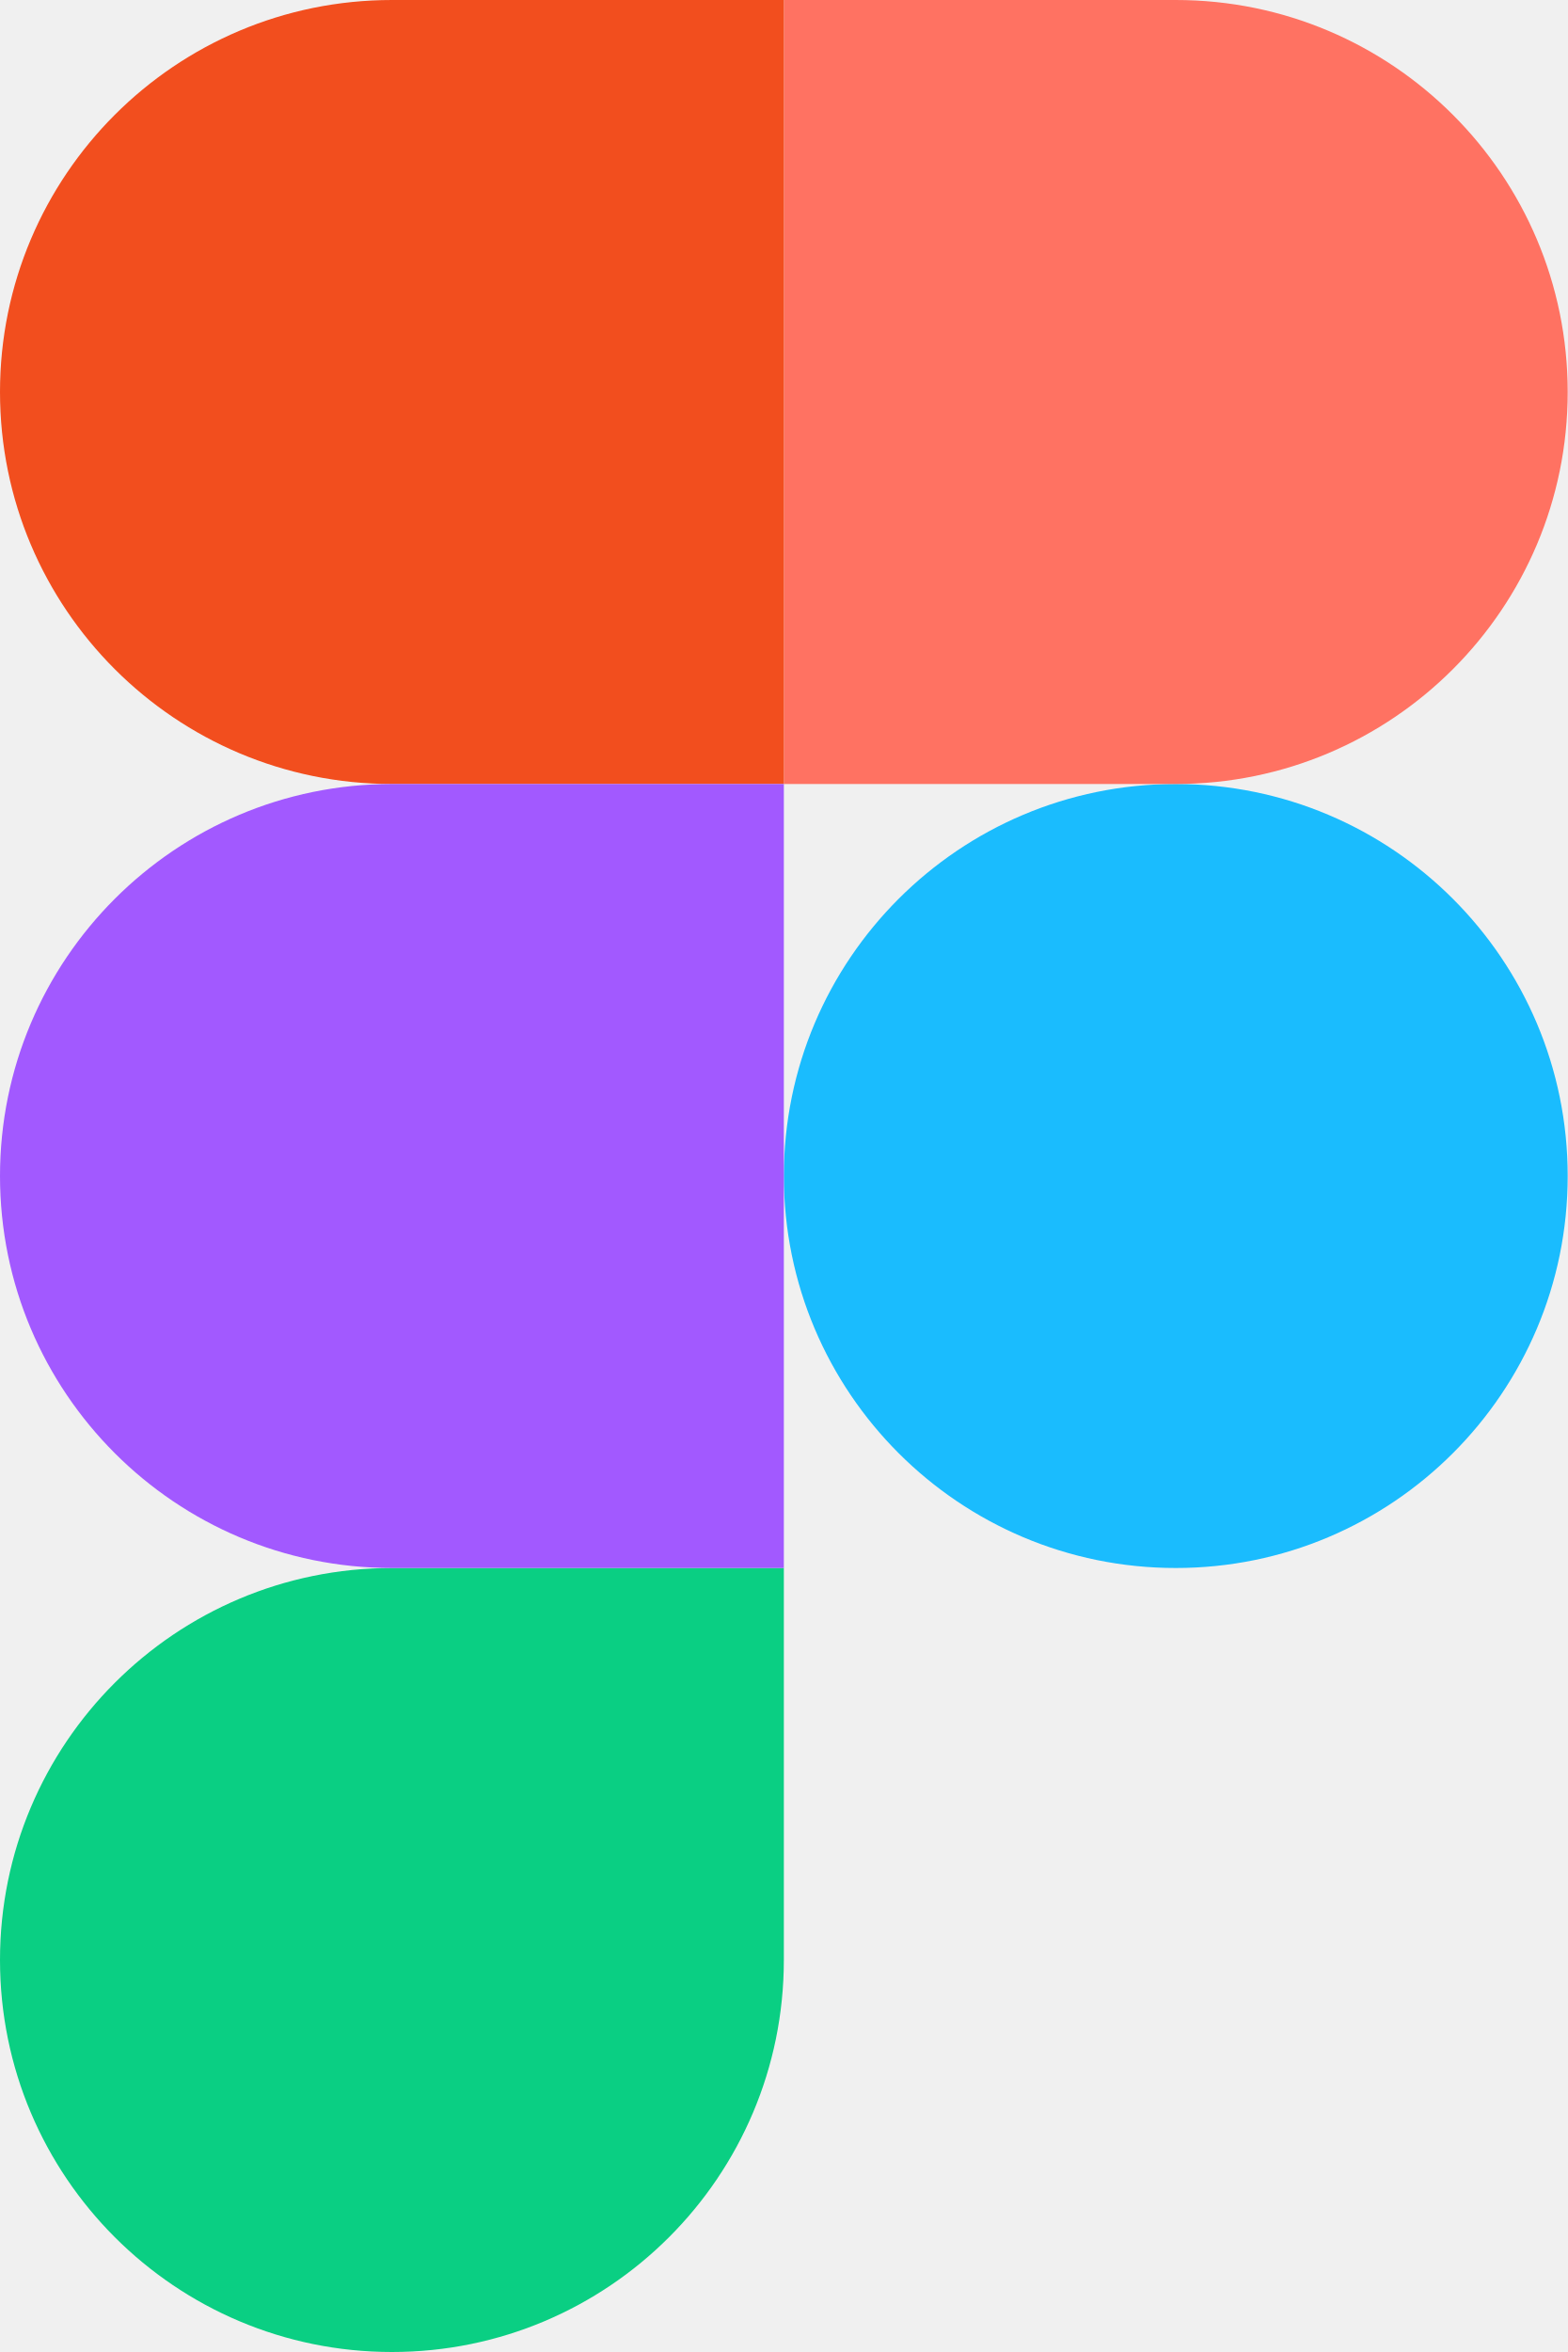
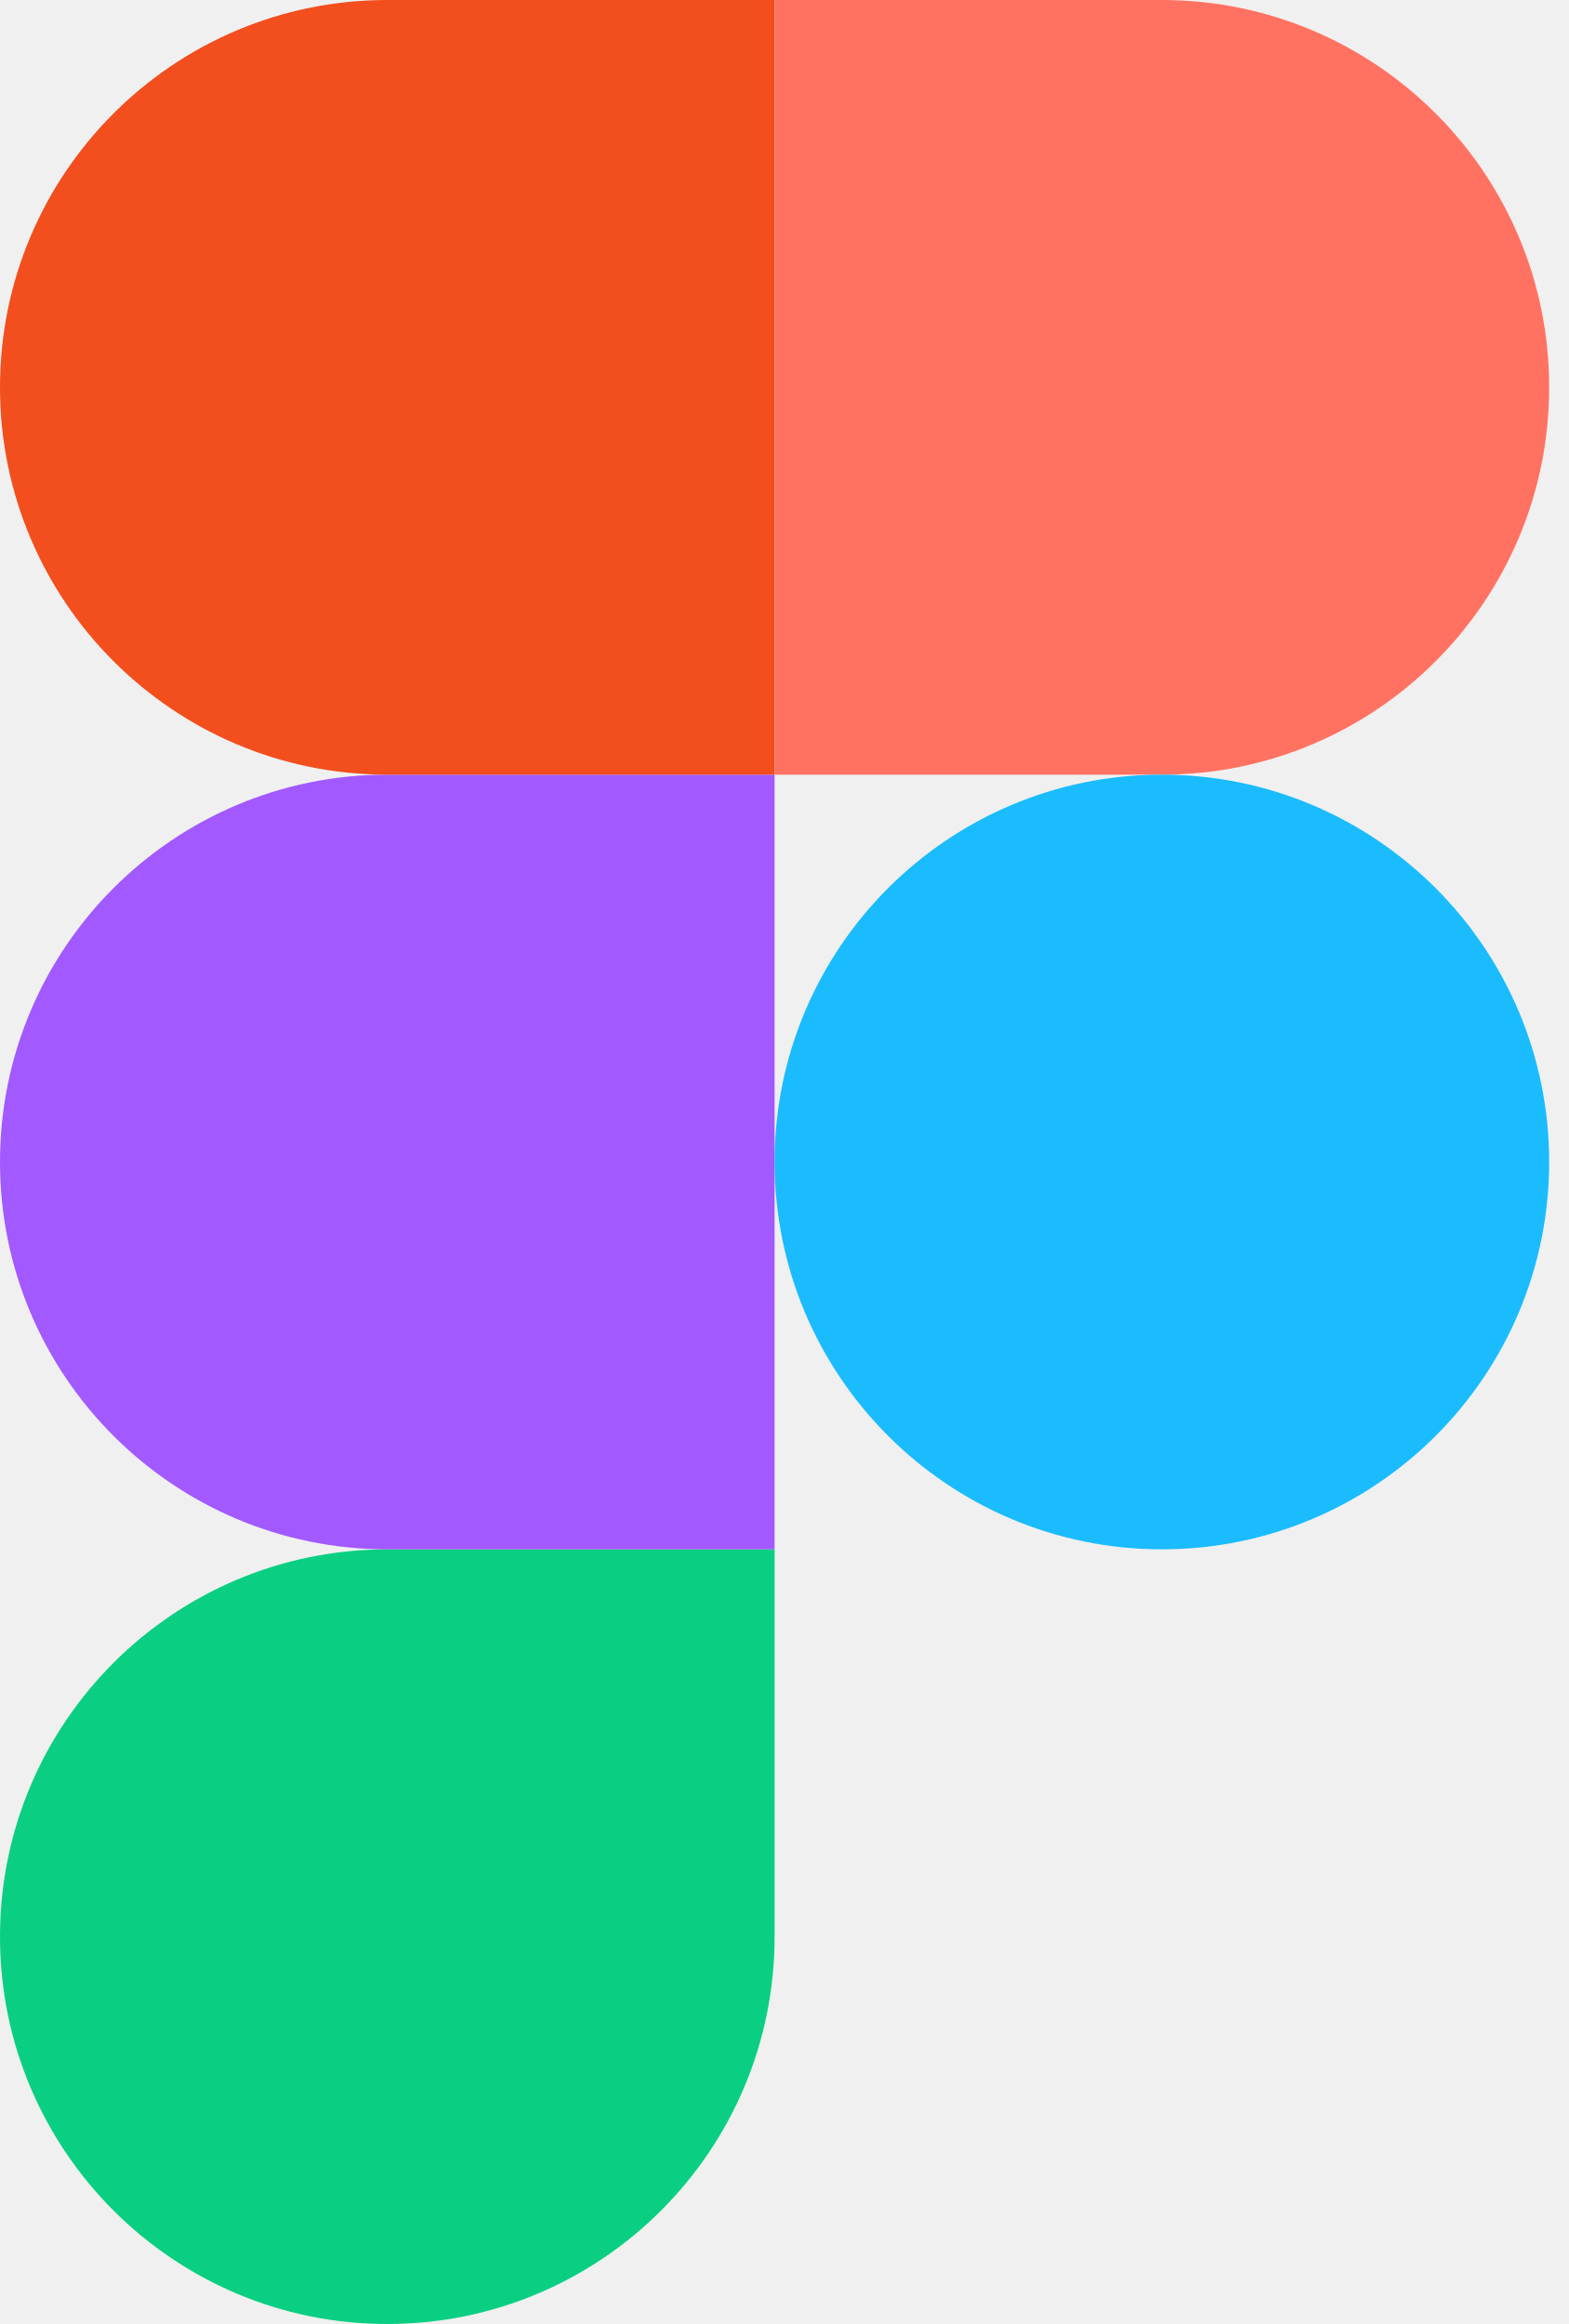
- <svg xmlns="http://www.w3.org/2000/svg" viewBox="0 0 38 57" width="38" height="57">
-   <path fill="#1abcfe" d="M19 28.5a9.5 9.5 0 1 1 19 0 9.5 9.5 0 0 1-19 0z" />
-   <path fill="#0acf83" d="M0 47.5A9.5 9.5 0 0 1 9.5 38H19v9.5a9.5 9.5 0 1 1-19 0z" />
-   <path fill="#ff7262" d="M19 0v19h9.5a9.5 9.5 0 1 0 0-19H19z" />
-   <path fill="#f24e1e" d="M0 9.5A9.5 9.5 0 0 0 9.5 19H19V0H9.5A9.5 9.5 0 0 0 0 9.5z" />
-   <path fill="#a259ff" d="M0 28.5A9.5 9.5 0 0 0 9.5 38H19V19H9.5A9.5 9.5 0 0 0 0 28.5z" />
+ <svg xmlns="http://www.w3.org/2000/svg" width="54" height="80" viewBox="0 0 54 80" fill="none">
+   <g clip-path="url(#clip0_912_3)">
+     <path d="M13.333 80C20.693 80 26.667 74.027 26.667 66.667V53.334H13.333C5.973 53.334 0 59.307 0 66.667C0 74.027 5.973 80 13.333 80Z" fill="#0ACF83" />
+     <path d="M0 40C0 32.64 5.973 26.666 13.333 26.666H26.667V53.333H13.333C5.973 53.333 0 47.36 0 40Z" fill="#A259FF" />
+     <path d="M0 13.333C0 5.973 5.973 0 13.333 0H26.667V26.667H13.333C5.973 26.667 0 20.693 0 13.333Z" fill="#F24E1E" />
+     <path d="M26.667 0H40C47.36 0 53.333 5.973 53.333 13.333C53.333 20.693 47.36 26.667 40 26.667H26.667V0Z" fill="#FF7262" />
+     <path d="M53.333 40C53.333 47.36 47.36 53.333 40 53.333C32.64 53.333 26.667 47.36 26.667 40C26.667 32.64 32.64 26.666 40 26.666C47.36 26.666 53.333 32.64 53.333 40Z" fill="#1ABCFE" />
+   </g>
+   <defs>
+     <clipPath id="clip0_912_3">
+       <rect width="53.333" height="80" fill="white" />
+     </clipPath>
+   </defs>
</svg>
